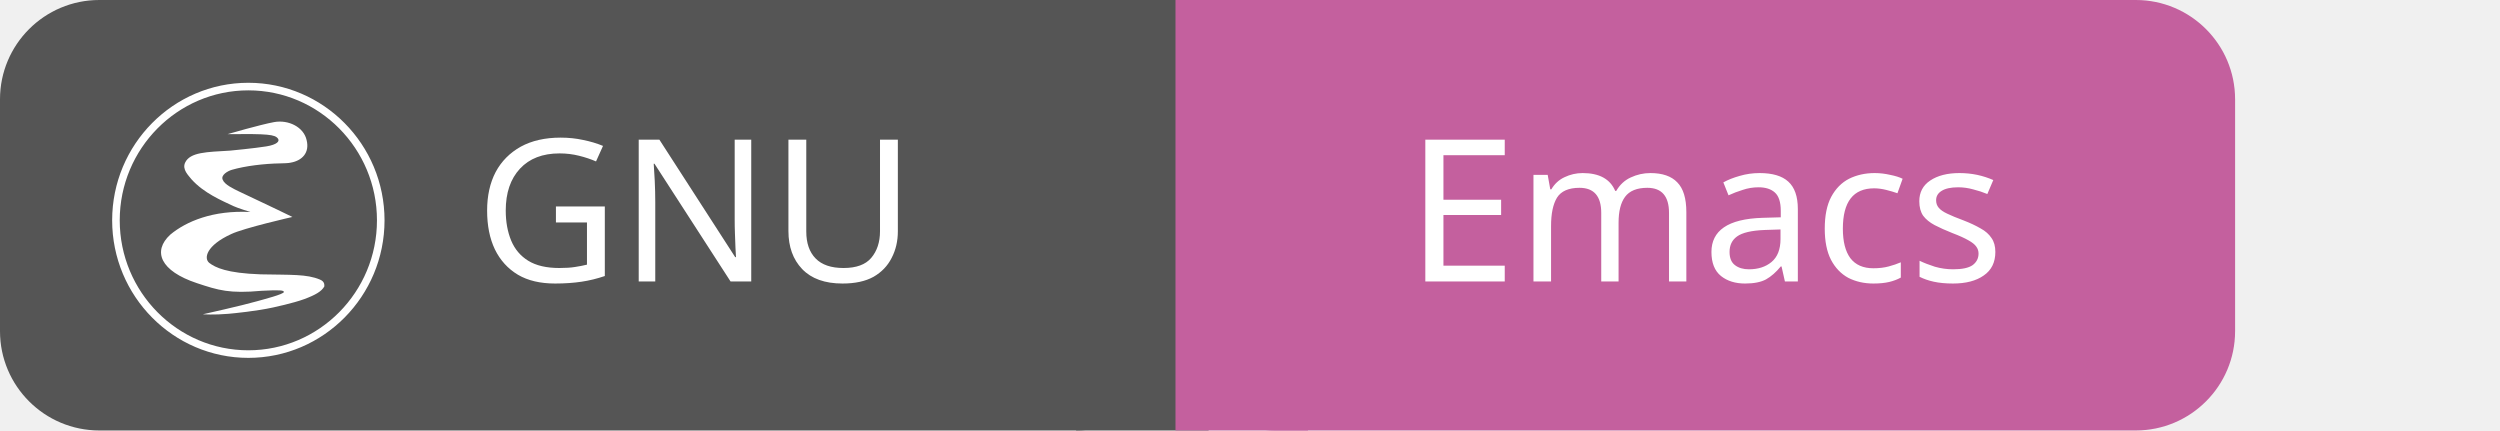
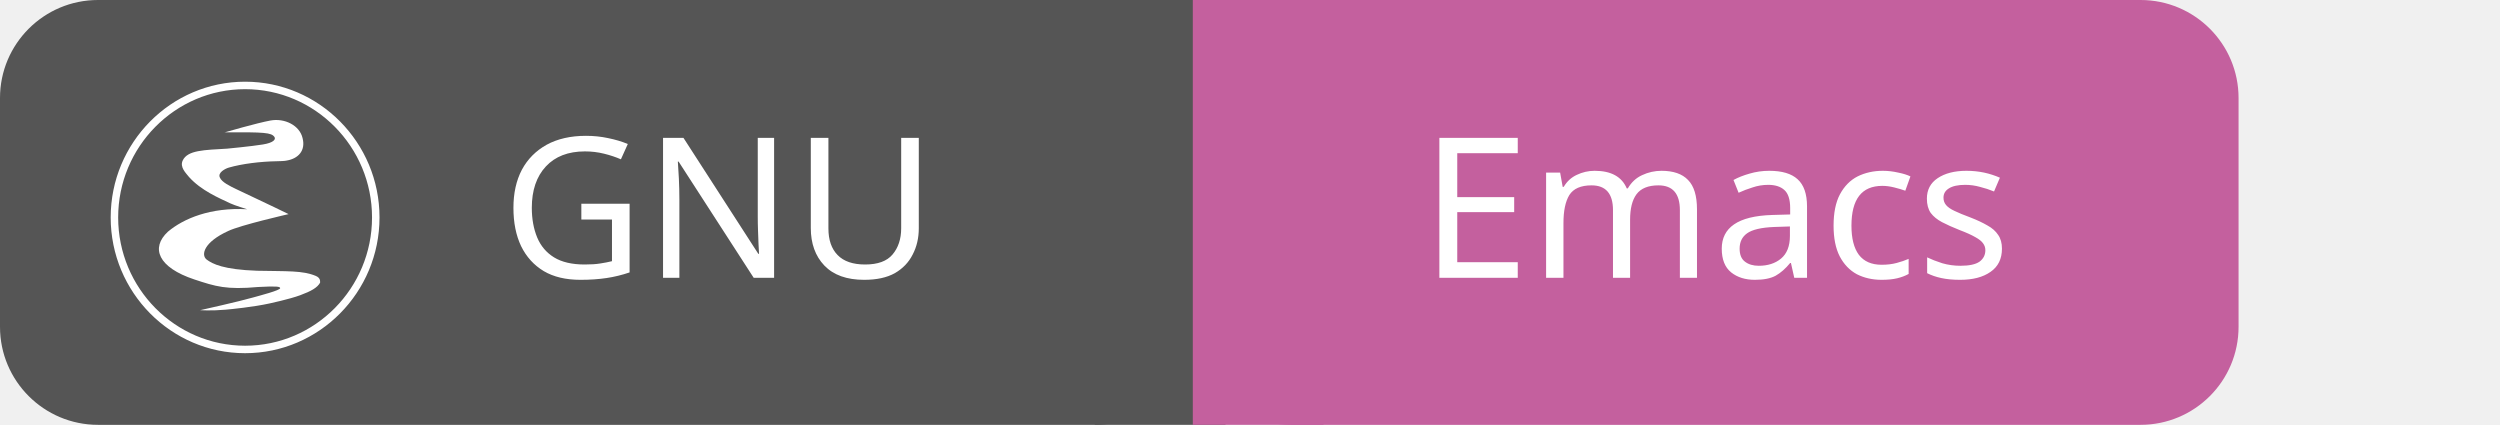
- <svg xmlns="http://www.w3.org/2000/svg" id="gnu-emacs" width="151.0" height="26" viewBox="0 0 151.0 26">
+ <svg xmlns="http://www.w3.org/2000/svg" id="gnu-emacs" width="153.0" height="26" viewBox="0 0 153.0 26">
  <g shape-rendering="geometricPrecision">
-     <rect x="0" width="71.0" height="26" fill="#555" rx="6" ry="6" />
-     <rect x="71.0" width="64.0" height="26" fill="#c4609e" rx="6" ry="6" />
-     <rect x="65.0" width="8" height="26" fill="#555" rx="0" ry="0" />
-     <rect x="71.0" width="8" height="26" fill="#c4609e" rx="0" ry="0" />
+     <rect x="0" width="73.0" height="26" fill="#555" rx="6" ry="6" />
+     <rect x="73.0" width="64.0" height="26" fill="#c4609e" rx="6" ry="6" />
+     <rect x="67.0" width="8" height="26" fill="#555" rx="0" ry="0" />
+     <rect x="73.0" width="8" height="26" fill="#c4609e" rx="0" ry="0" />
  </g>
  <g text-anchor="middle" shape-rendering="geometricPrecision">
-     <text fill="#fff" font-size="12" font-family="sans-serif" x="42.0" y="17">GNU</text>
-     <text fill="#fff" font-size="12" font-family="sans-serif" x="103.0" y="17">Emacs</text>
+     <text fill="#fff" font-size="12" font-family="sans-serif" style="font-weight: 500" x="44.0" y="17">GNU</text>
+     <text fill="#fff" font-size="12" font-family="sans-serif" style="font-weight: 500" x="105.0" y="17">Emacs</text>
  </g>
  <g>
    <shape-rendering />
    <svg width="18" height="18" viewBox="0 0 24 26" x="6" y="5" fill="none">
      <path fill="#ffffff" fill-rule="nonzero" clip-rule="nonzero" d="M12 24C5.448 24 .118 18.617.118 12S5.448 0 12 0s11.882 5.383 11.882 12S18.552 24 12 24zM12 .661C5.813.661.779 5.748.779 12S5.813 23.339 12 23.339 23.221 18.253 23.221 12 18.187.661 12 .661zM8.03 20.197s.978.069 2.236-.042c.51-.045 2.444-.235 3.891-.552 0 0 1.764-.377 2.707-.725.987-.364 1.524-.673 1.766-1.11-.011-.09.074-.408-.381-.599-1.164-.488-2.514-.4-5.185-.457-2.962-.102-3.948-.598-4.472-.997-.503-.405-.25-1.526 1.907-2.513 1.086-.526 5.345-1.496 5.345-1.496-1.434-.709-4.109-1.955-4.659-2.224-.482-.236-1.254-.591-1.421-1.021-.19-.413.448-.768.804-.87 1.147-.331 2.766-.536 4.24-.56.741-.012.861-.059.861-.059 1.022-.17 1.695-.869 1.414-1.976-.252-1.13-1.579-1.795-2.84-1.565-1.188.217-4.05 1.048-4.05 1.048 3.539-.031 4.131.028 4.395.398.156.218-.071.518-1.015.672-1.027.168-3.163.37-3.163.37-2.049.122-3.492.13-3.925 1.046-.283.599.302 1.129.558 1.46 1.082 1.204 2.646 1.853 3.652 2.331.379.18 1.49.52 1.49.52-3.265-.18-5.619.823-7.001 1.977-1.562 1.445-.871 3.168 2.33 4.228 1.891.626 2.828.921 5.648.667 1.661-.09 1.923-.036 1.939.1.023.192-1.845.669-2.355.816-1.298.374-4.699 1.129-4.716 1.133z" />
    </svg>
  </g>
</svg>
